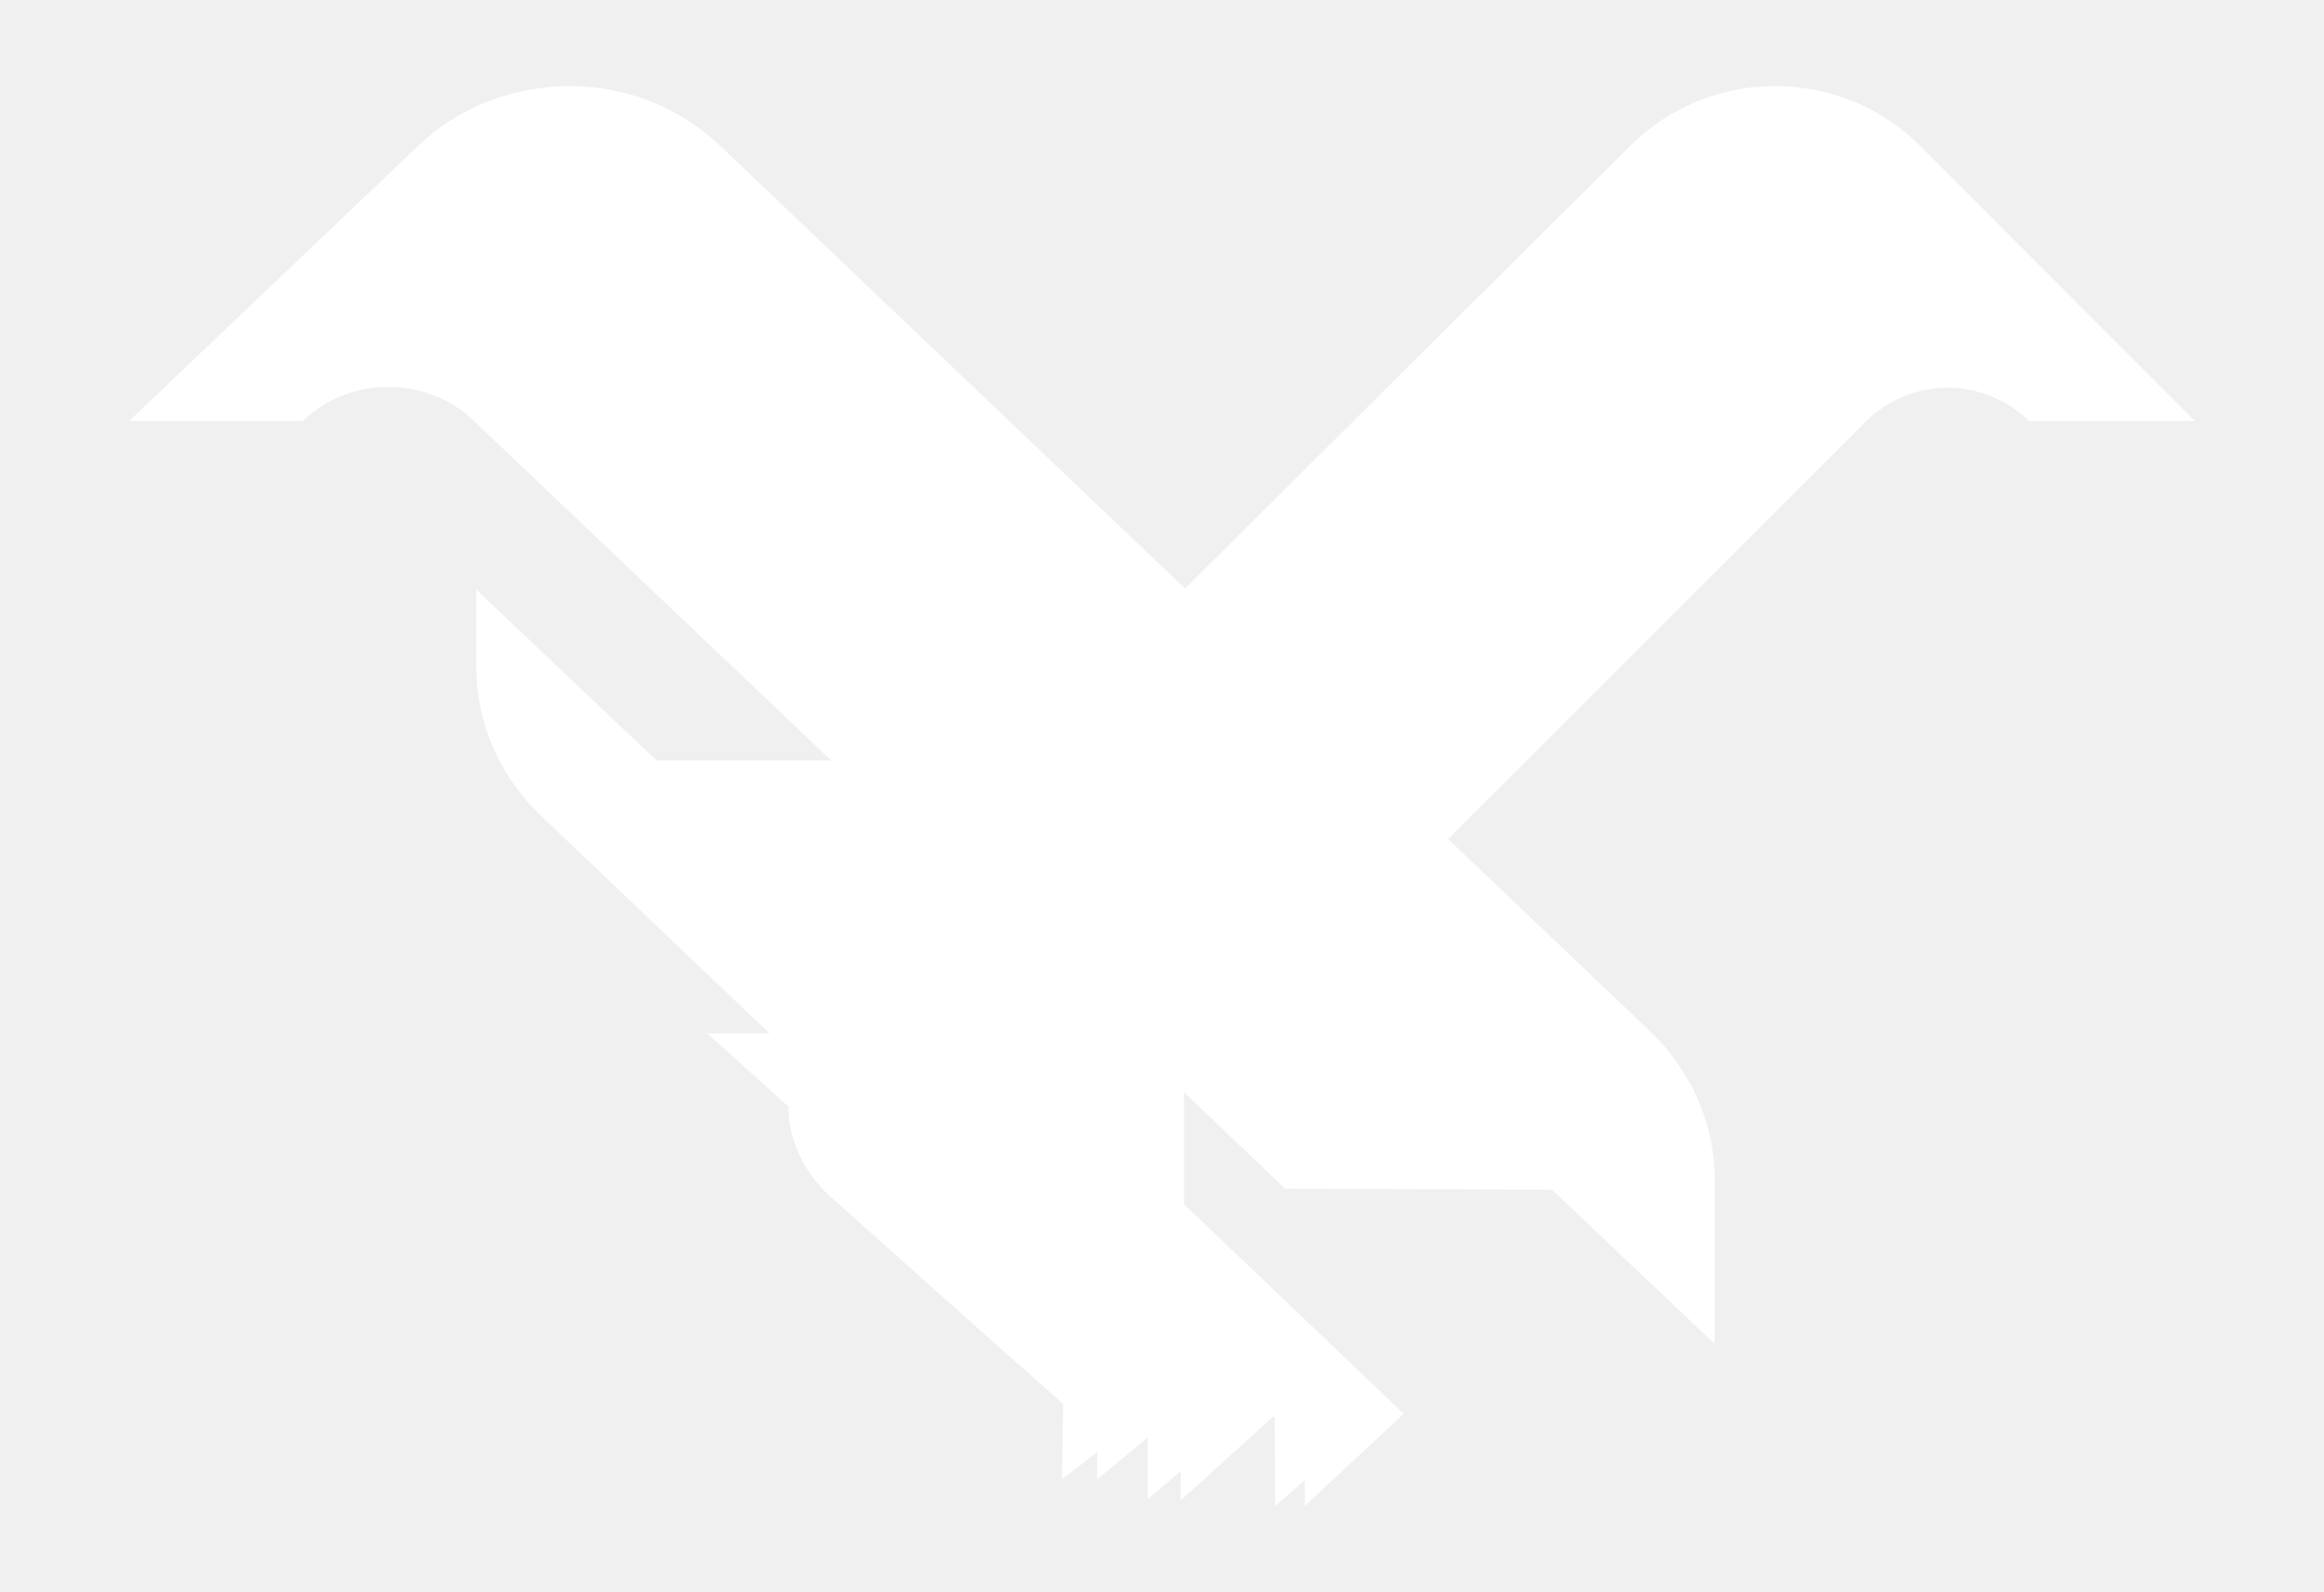
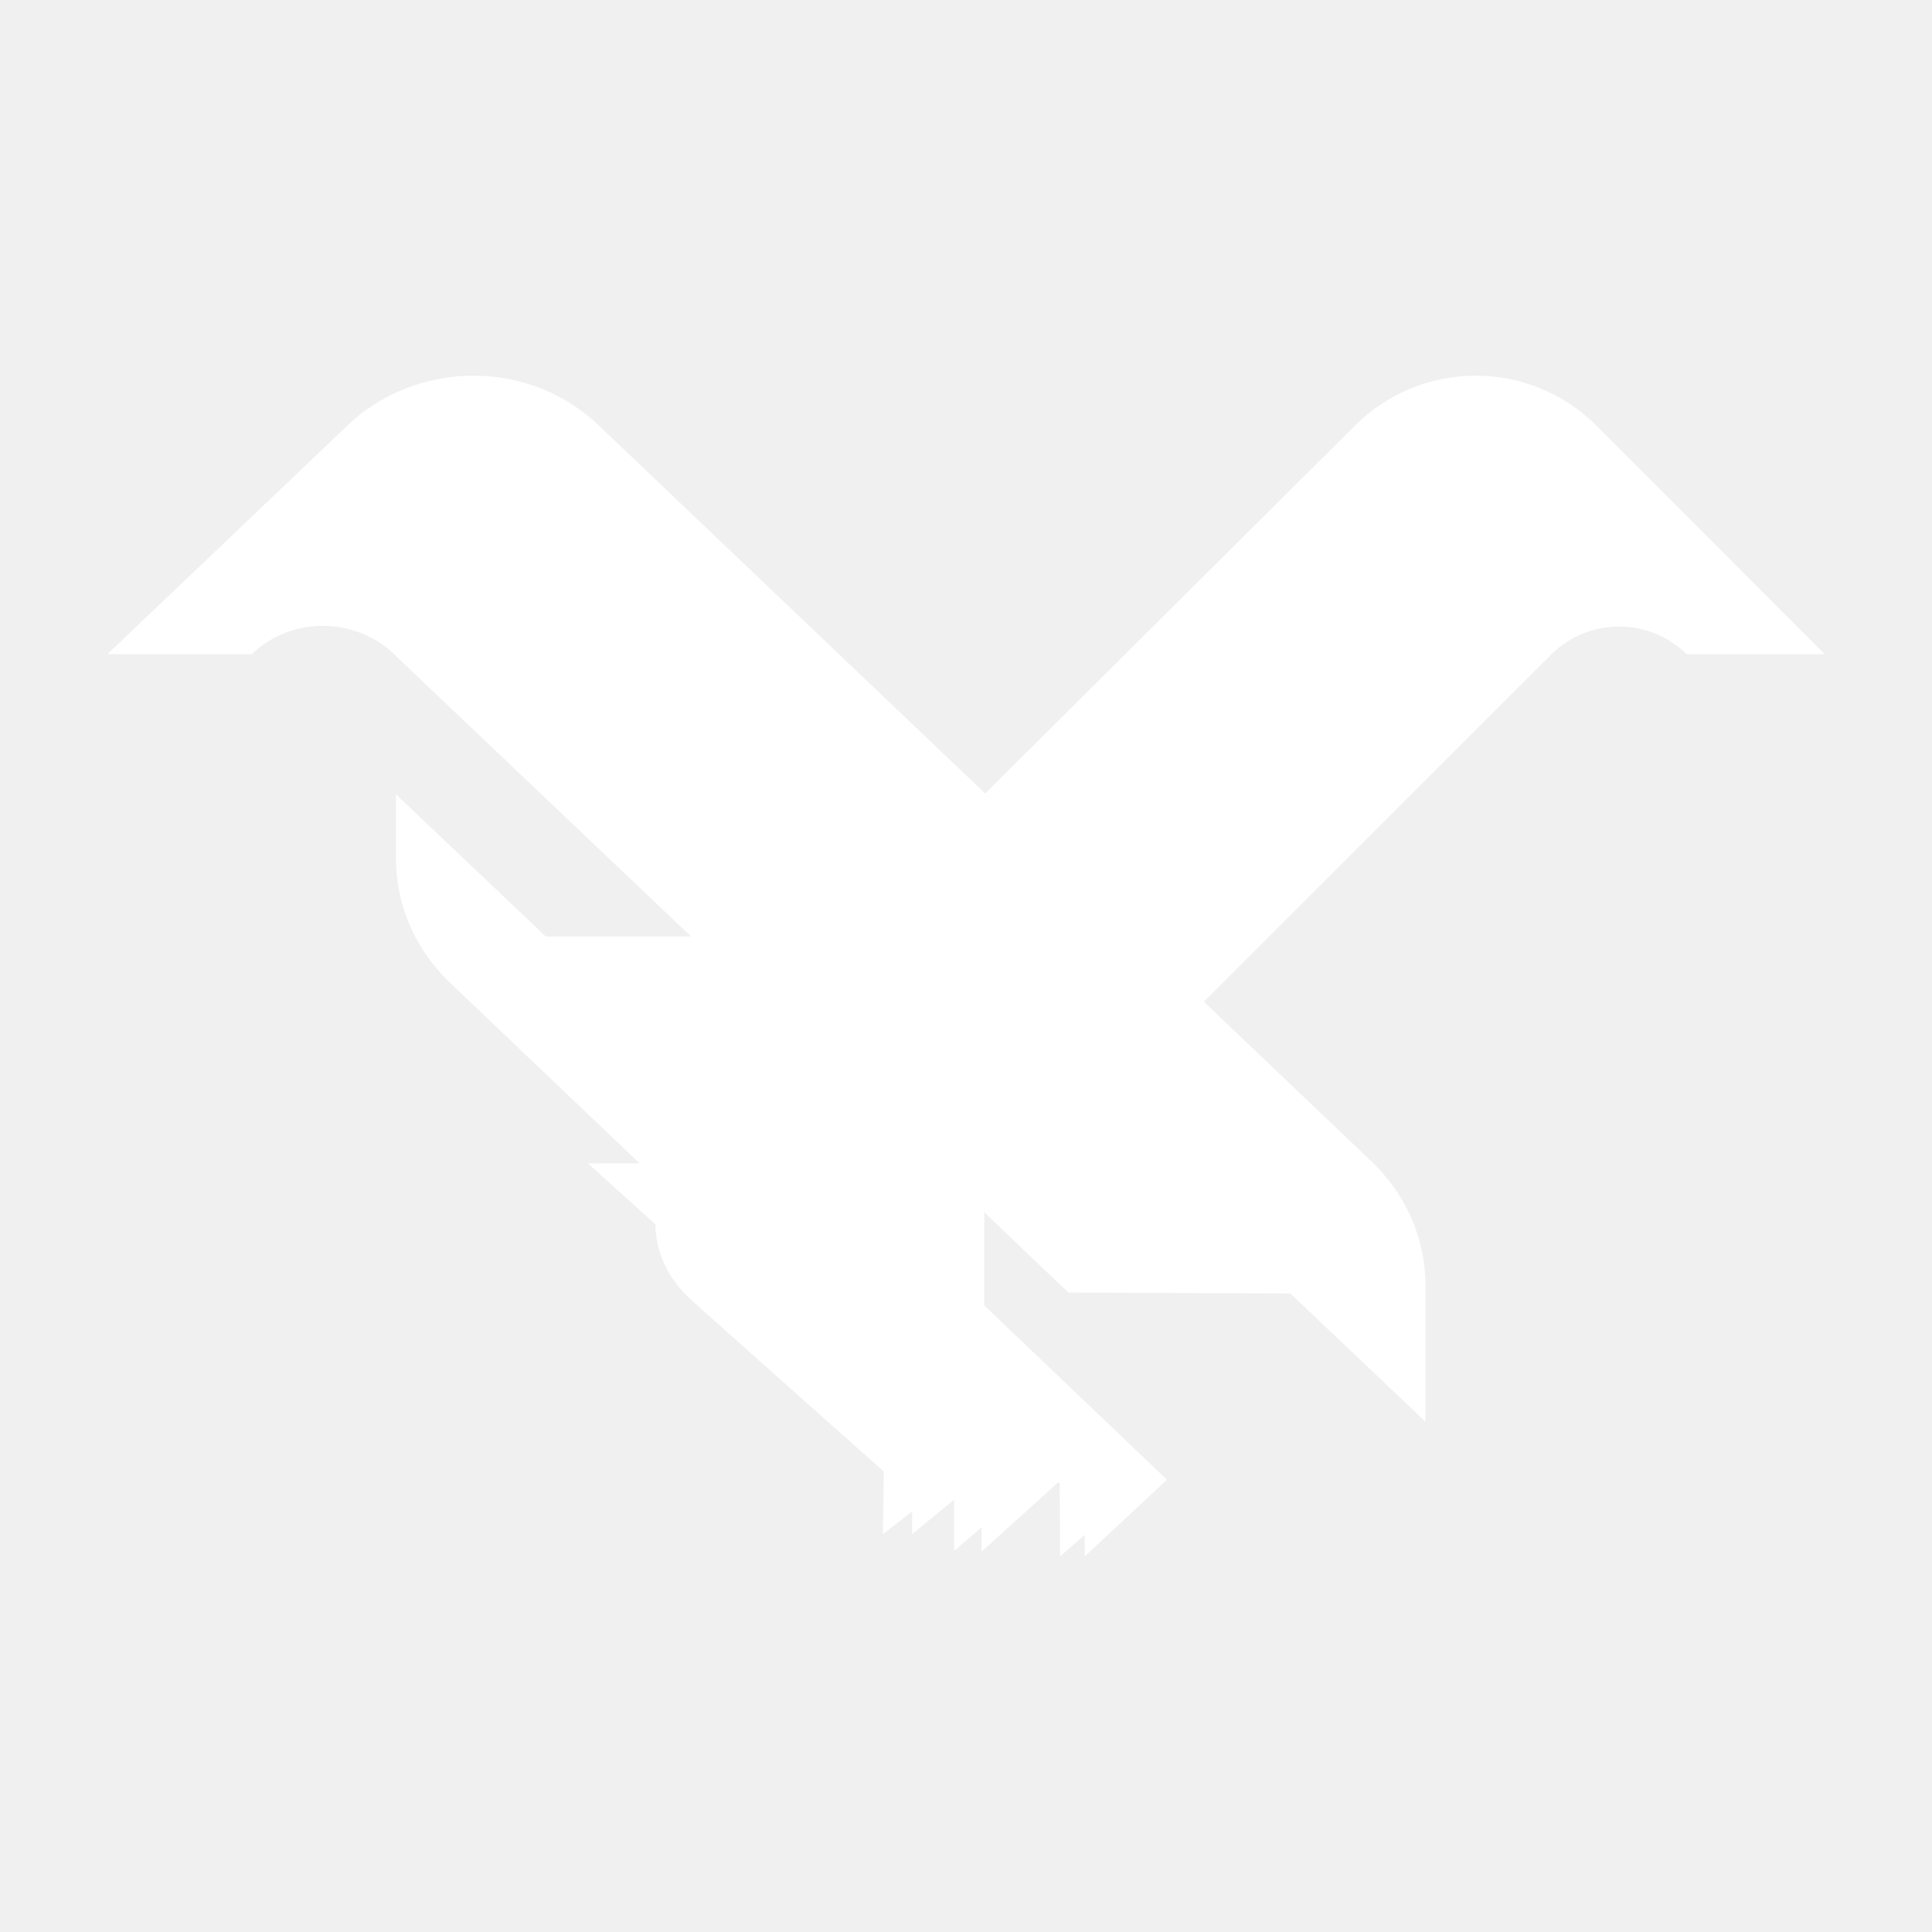
- <svg xmlns="http://www.w3.org/2000/svg" width="270" height="185" viewBox="0 0 270 185" fill="none">
+ <svg xmlns="http://www.w3.org/2000/svg" width="24" height="24" fill="none" viewBox="0 0 270 185">
  <path d="M82.164 120.086L91.596 128.594C91.596 132.461 93.383 136.199 96.447 139.035L112.915 153.73L123.511 163.141L123.383 171.906L127.483 168.722L127.468 171.906L133.341 167.068V174.227L137.17 170.968V174.355L147.92 164.623L148.1 164.8L148.149 175L151.596 172.006V175L163.085 164.3L137.553 139.937V126.918L149.298 138.132L180.319 138.261L199.213 156.179V137.101C199.213 130.656 196.532 124.468 191.681 119.828L168.239 97.5L216.574 49.187L216.829 48.929C222.064 43.773 230.489 43.773 235.723 48.929H255L222.957 16.832C218.489 12.449 212.489 10 206.234 10C199.978 10 193.978 12.449 189.51 16.832L137.681 68.394L83.681 16.96C78.957 12.449 72.702 10 66.192 10C59.681 10 53.298 12.449 48.702 16.832L15 48.929H35.17C40.66 43.644 49.596 43.644 55.085 48.929L55.34 49.187L96.575 88.375H76.277L55.34 68.523V77.546C55.34 83.992 58.021 90.179 62.872 94.82L89.395 120.086H85.708H82.164Z" fill="#ffffff" />
</svg>
